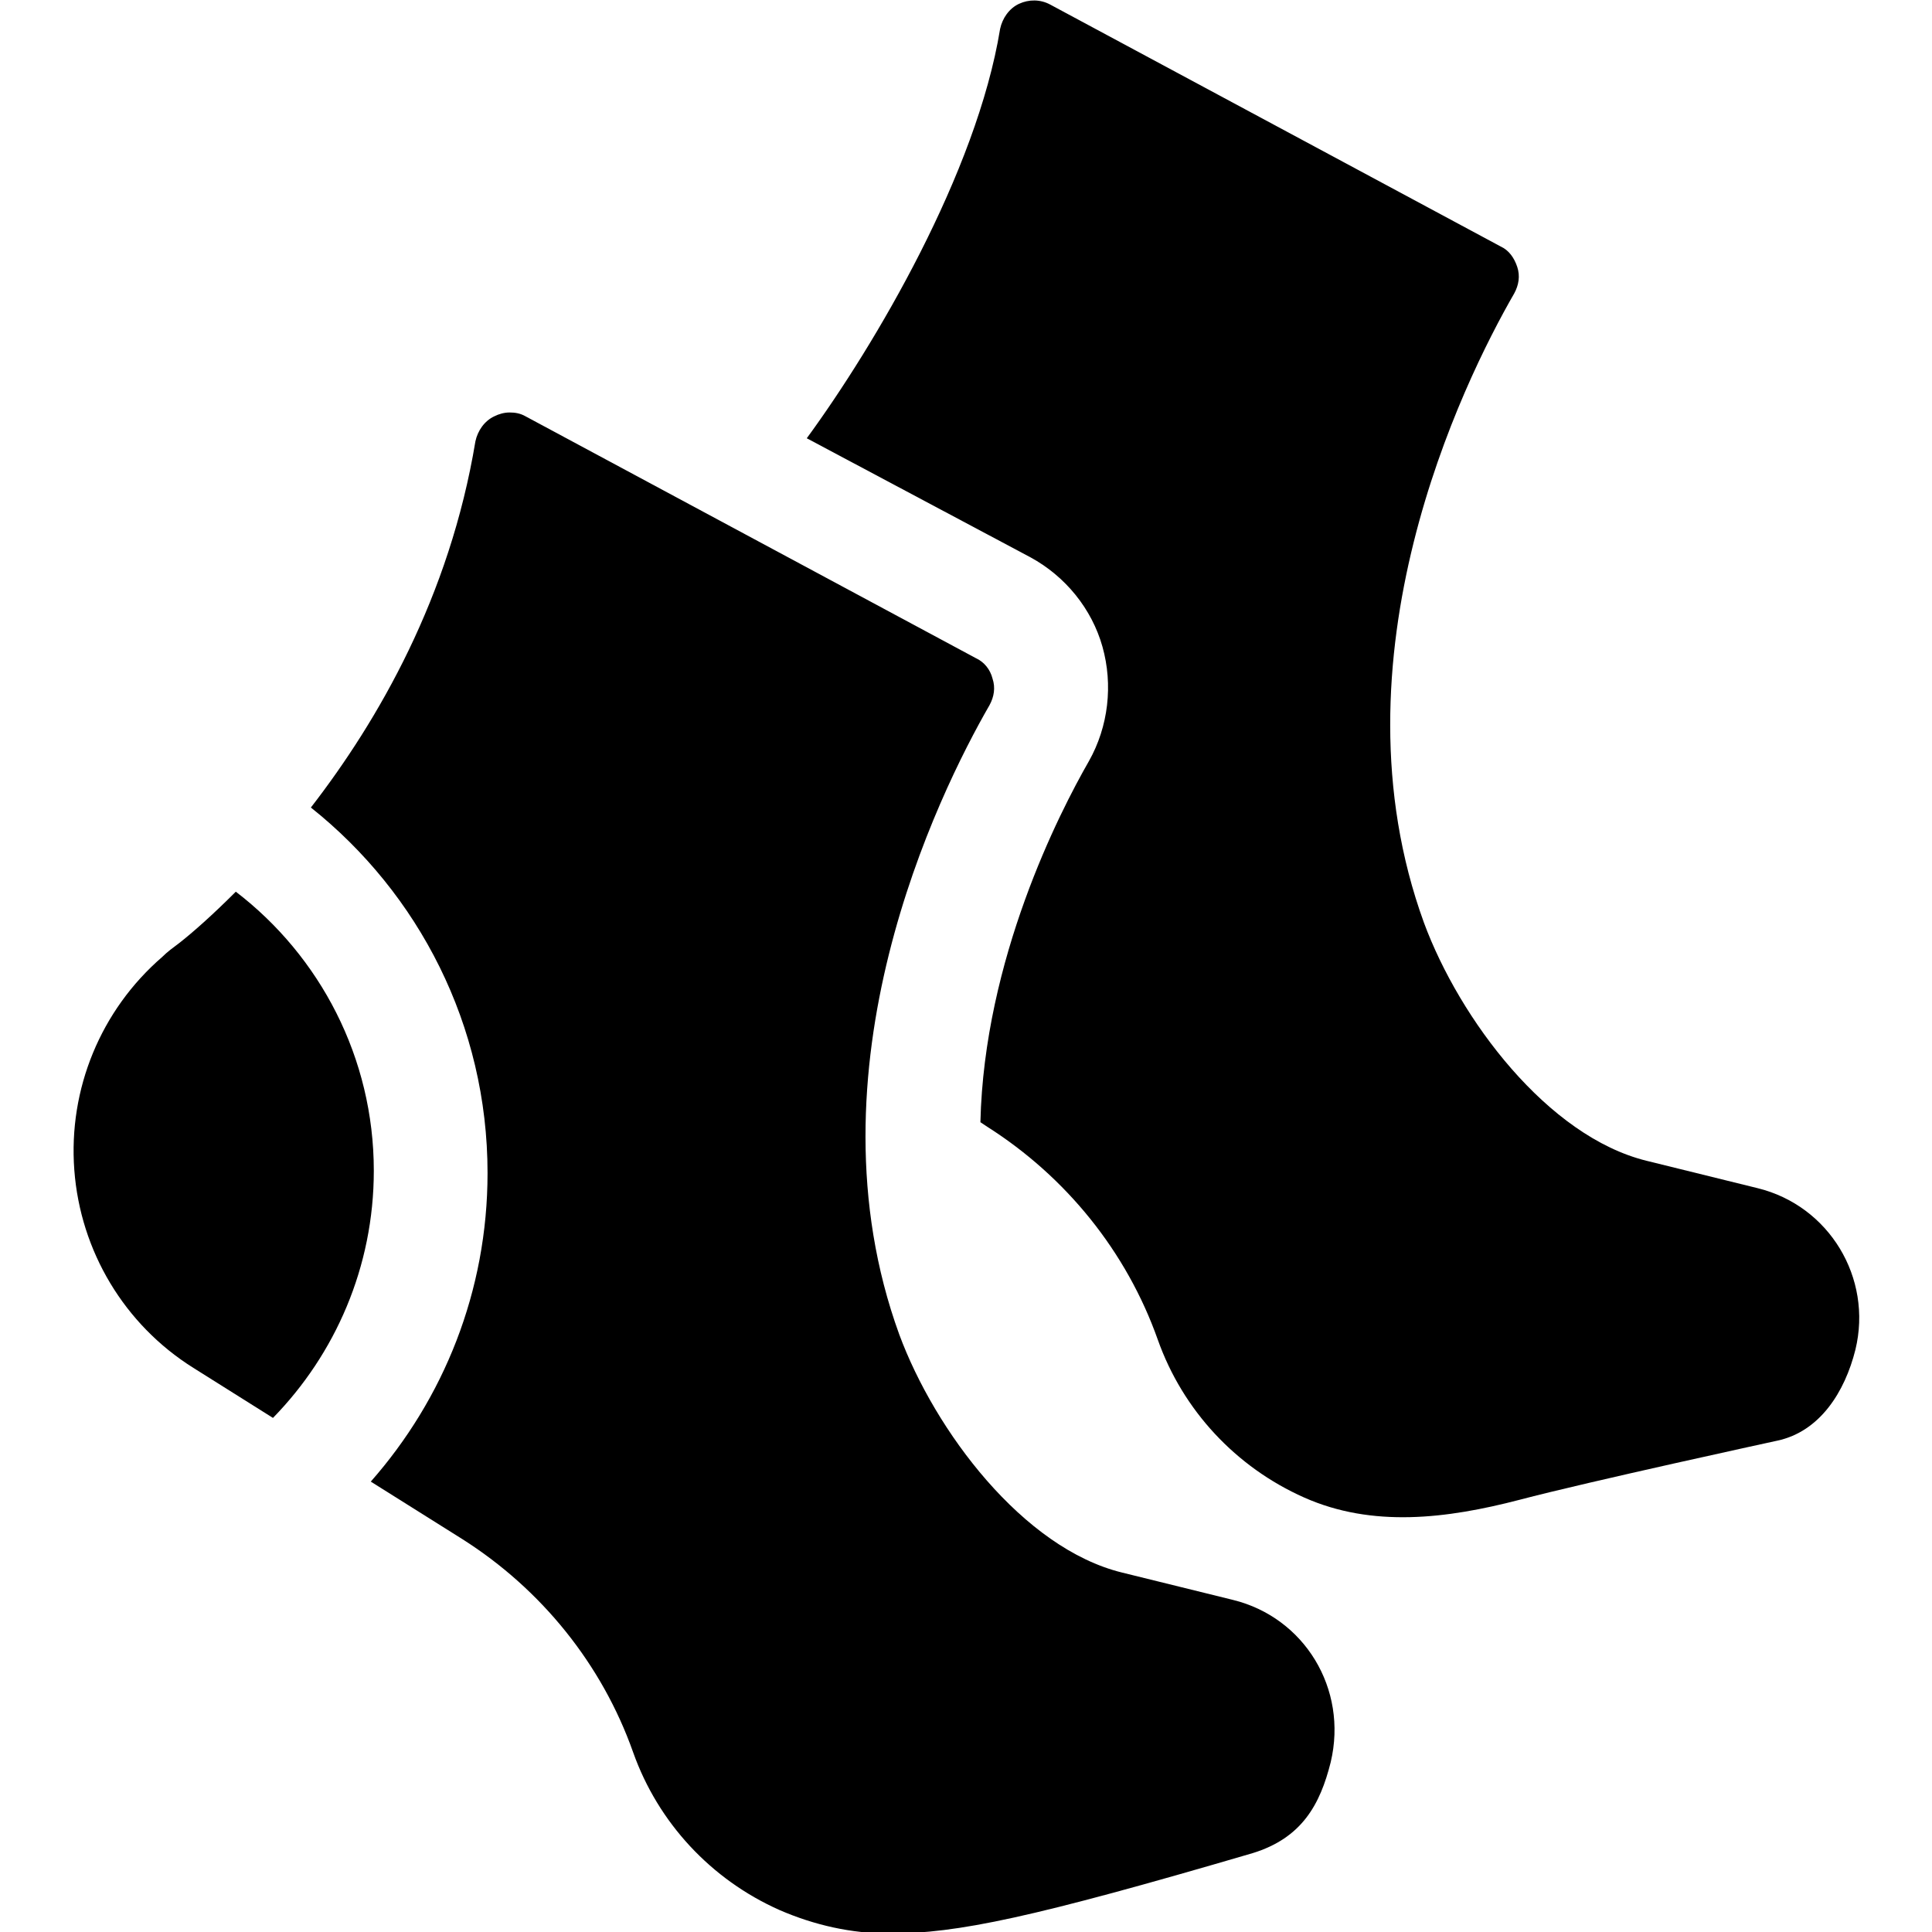
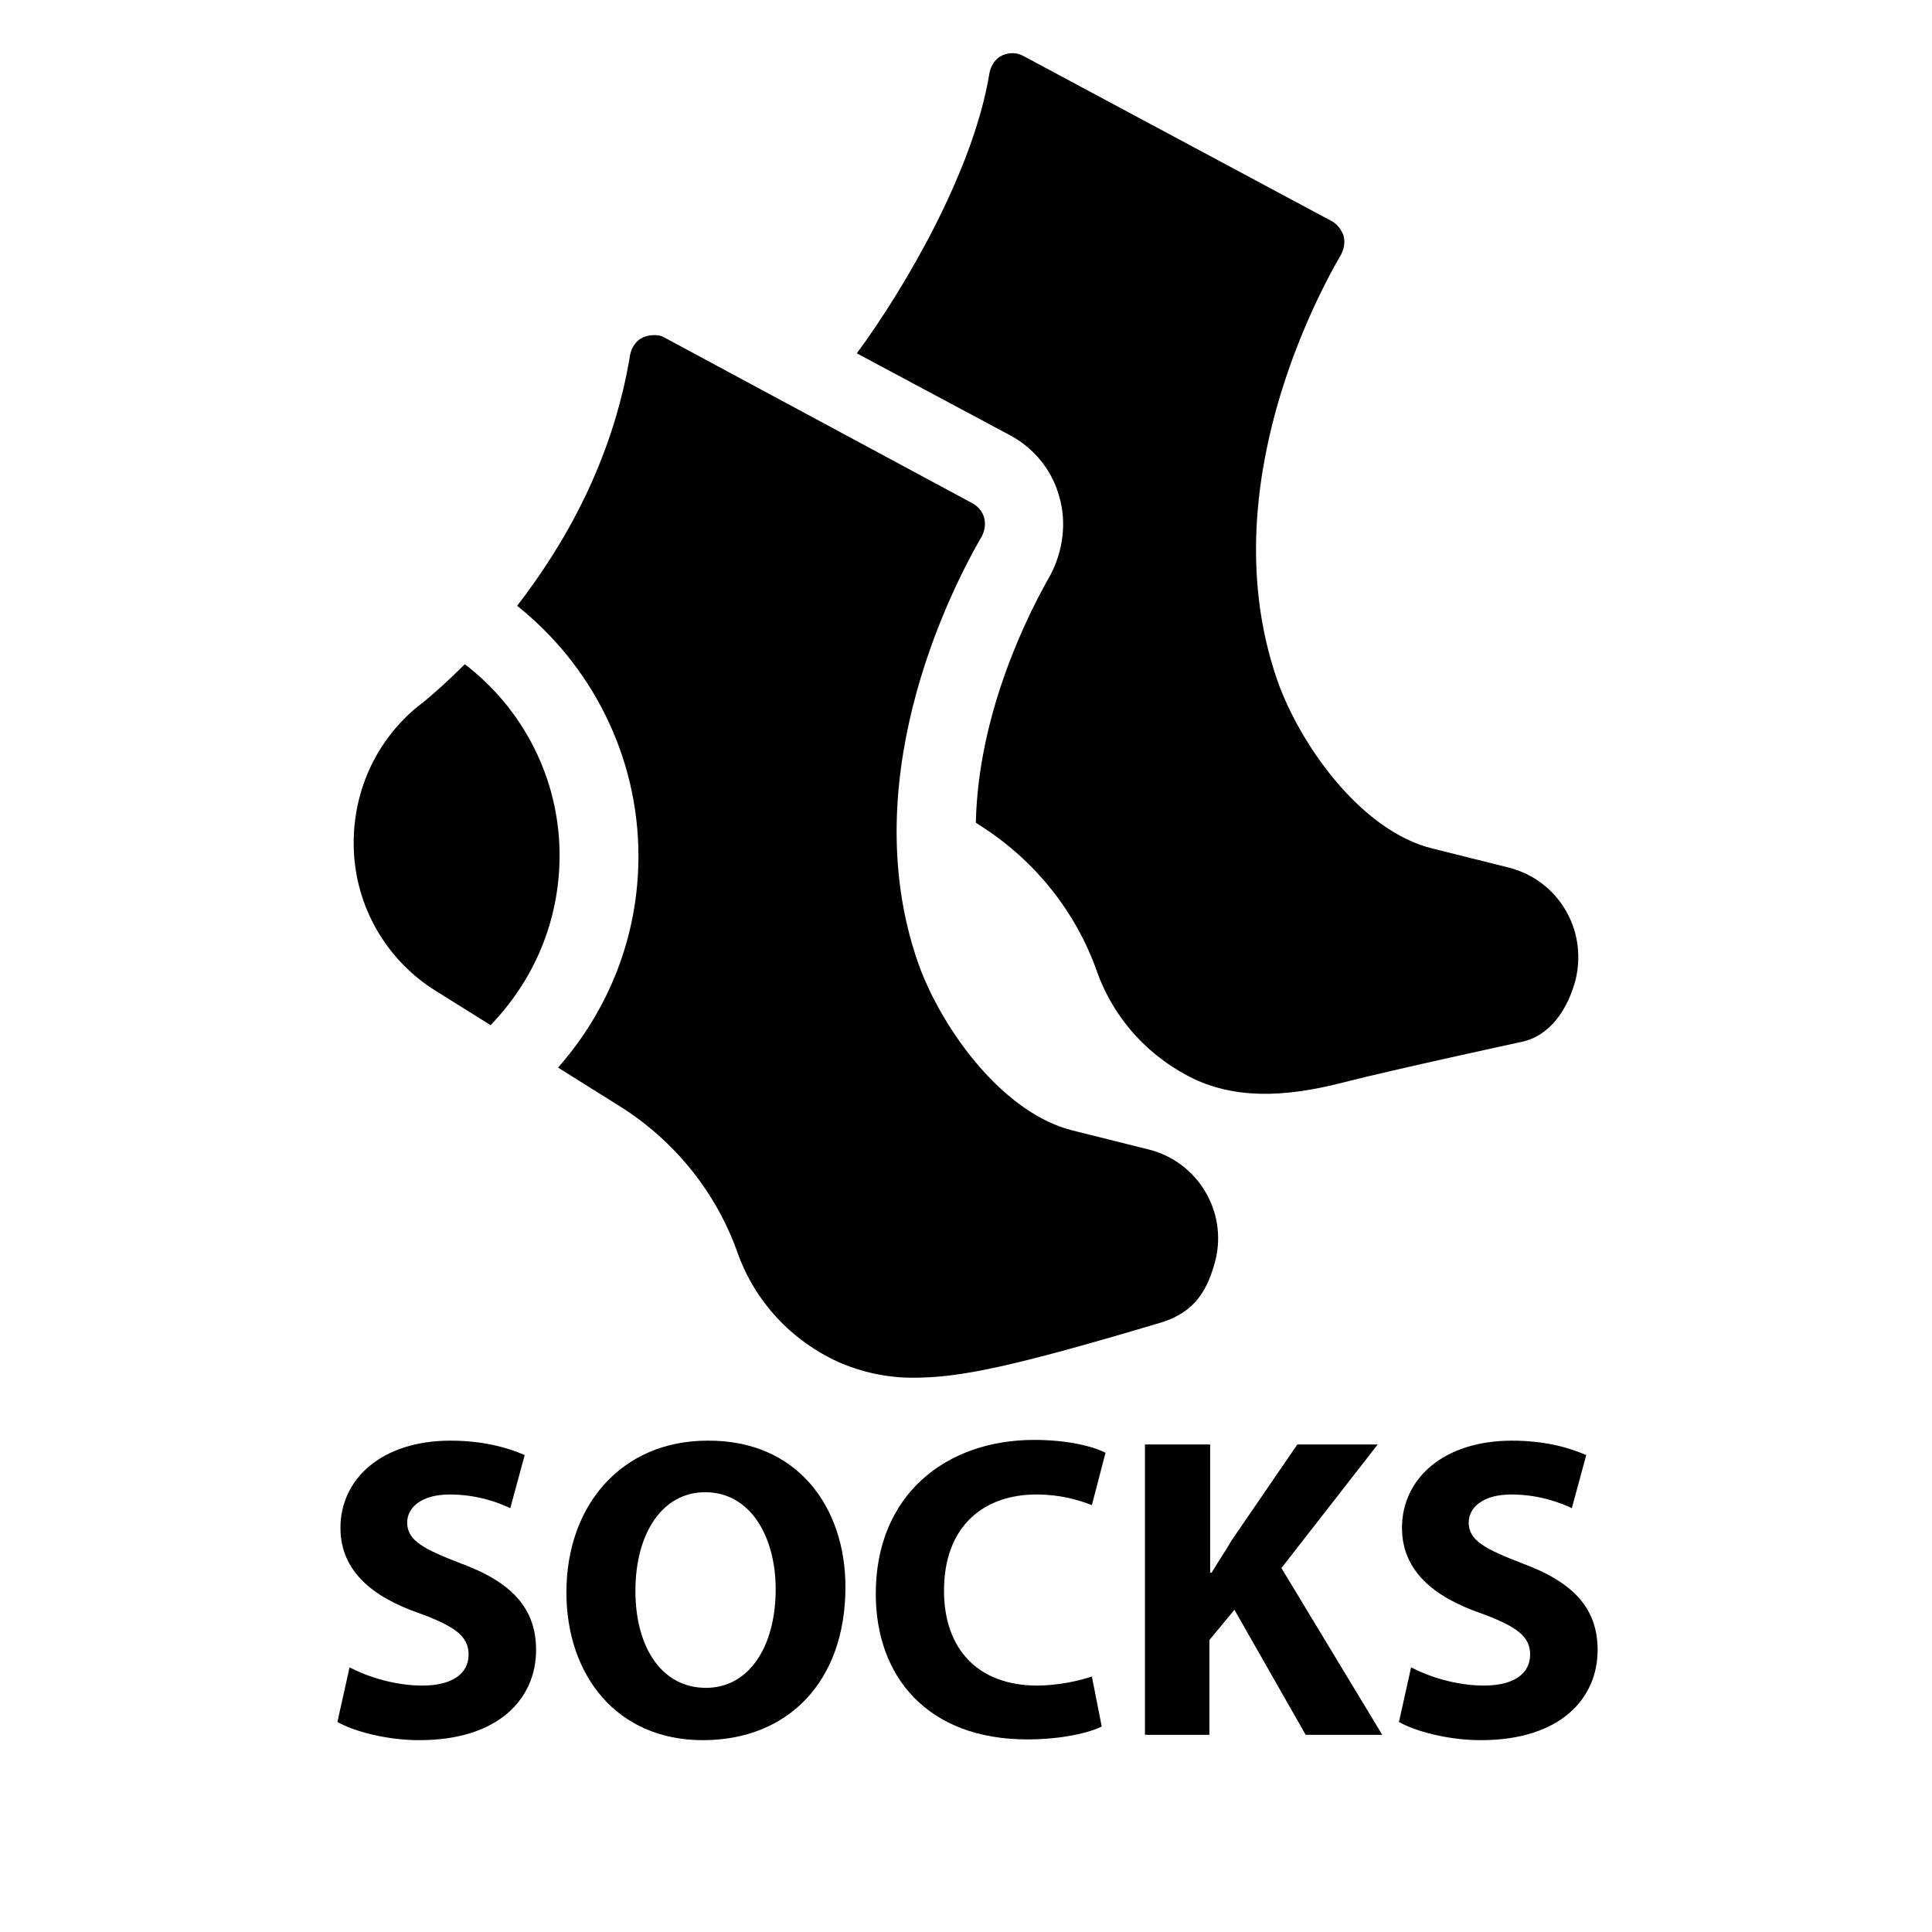
- <svg xmlns="http://www.w3.org/2000/svg" version="1.1" id="Capa_1" x="0px" y="0px" viewBox="-178 269.2 254.8 254.8" style="enable-background:new -178 269.2 254.8 254.8;" xml:space="preserve">
+ <svg xmlns="http://www.w3.org/2000/svg" version="1.1" id="Capa_1" x="0px" y="0px" viewBox="-16 89.2 254.8 254.8" style="enable-background:new -16 89.2 254.8 254.8;" xml:space="preserve">
  <g>
    <g>
-       <path d="M53.8,425.9l-14.6-3.6c-13.1-3.2-24.7-18.7-29.4-31.4c-12.7-34.9,5.1-71.2,11.9-83c0.6-1.1,0.8-2.3,0.4-3.5    s-1.1-2.2-2.2-2.7l-59.4-31.9c-1.3-0.7-2.8-0.7-4.1-0.1c-1.3,0.6-2.2,1.9-2.5,3.3c-3.1,19-16.5,41.7-25.5,54l29.5,15.7    c4.6,2.5,8.1,6.8,9.5,11.8c1.4,5,0.8,10.5-1.8,15.1c-3.9,6.8-13.8,26.1-14.3,47.6l0.9,0.6c10.4,6.6,18.4,16.5,22.5,28.1    c3.3,9.3,10.3,16.8,19.3,20.8c9,4,18.8,2.8,28.4,0.3c9.1-2.4,34-7.8,34-7.8c5.6-1.2,8.9-6.4,10.3-12    C69,437.7,63.2,428.2,53.8,425.9z" />
+       <path d="M182.9,203.6l-10-2.5c-9-2.2-16.9-12.8-20.2-21.5c-8.7-23.9,3.5-48.8,8.2-56.9c0.4-0.8,0.5-1.6,0.3-2.4    c-0.3-0.8-0.8-1.5-1.5-1.9L119,96.6c-0.9-0.5-1.9-0.5-2.8-0.1c-0.9,0.4-1.5,1.3-1.7,2.3c-2.1,13-11.3,28.6-17.5,37l20.2,10.8    c3.2,1.7,5.6,4.7,6.5,8.1c1,3.4,0.5,7.2-1.2,10.4c-2.7,4.7-9.5,17.9-9.8,32.6l0.6,0.4c7.1,4.5,12.6,11.3,15.4,19.3    c2.3,6.4,7.1,11.5,13.2,14.3c6.2,2.7,12.9,1.9,19.5,0.2c6.2-1.6,23.3-5.3,23.3-5.3c3.8-0.8,6.1-4.4,7.1-8.2    C193.4,211.7,189.4,205.2,182.9,203.6z" />
    </g>
-     <path d="M-15.4,480.2l-14.6-3.6c-13.1-3.2-24.7-18.7-29.4-31.4c-12.7-34.9,5.1-71.2,11.9-83c0.6-1.1,0.8-2.3,0.4-3.5   c-0.3-1.2-1.1-2.2-2.2-2.7l-59.4-31.9c-0.7-0.4-1.4-0.5-2.1-0.5c-0.7,0-1.4,0.2-2,0.5c-1.3,0.6-2.2,1.9-2.5,3.3   c-3.4,20.5-12.8,36.8-21.7,48.3c14.2,11.3,23.3,28.7,23.3,48.2c0,15.6-5.8,29.8-15.4,40.7l12.1,7.6c10.4,6.6,18.4,16.5,22.5,28.1   c3.3,9.3,10.3,16.8,19.3,20.8c4.6,2,9.5,3.1,14.5,3.1c9,0,18.9-2.1,47.9-10.6c6.5-2,8.9-6.4,10.3-12C-0.2,491.9-6,482.5-15.4,480.2   z" />
-     <path d="M-146.9,386.8c-3.1,3.1-5.7,5.4-7.5,6.8c-0.8,0.6-1.5,1.1-2.2,1.8c-8.1,7-12.4,17.4-11.6,28.1c0.8,10.7,6.6,20.4,15.7,26.1   l10.5,6.6c8.2-8.4,13.3-19.9,13.3-32.6C-128.7,408.7-135.8,395.3-146.9,386.8z" />
+     <path d="M135.5,240.8l-10-2.5c-9-2.2-16.9-12.8-20.2-21.5c-8.7-23.9,3.5-48.8,8.2-56.9c0.4-0.8,0.5-1.6,0.3-2.4   c-0.2-0.8-0.8-1.5-1.5-1.9l-40.7-21.9c-0.5-0.3-1-0.3-1.4-0.3s-1,0.1-1.4,0.3c-0.9,0.4-1.5,1.3-1.7,2.3   c-2.3,14.1-8.8,25.2-14.9,33.1c9.7,7.7,16,19.7,16,33c0,10.7-4,20.4-10.6,27.9l8.3,5.2c7.1,4.5,12.6,11.3,15.4,19.3   c2.3,6.4,7.1,11.5,13.2,14.3c3.2,1.4,6.5,2.1,9.9,2.1c6.2,0,13-1.4,32.8-7.3c4.5-1.4,6.1-4.4,7.1-8.2   C145.9,248.9,141.9,242.4,135.5,240.8z" />
+     <path d="M45.3,176.8c-2.1,2.1-3.9,3.7-5.1,4.7c-0.5,0.4-1,0.8-1.5,1.2c-5.6,4.8-8.5,11.9-8,19.3c0.5,7.3,4.5,14,10.8,17.9l7.2,4.5   c5.6-5.8,9.1-13.6,9.1-22.4C57.8,191.8,52.9,182.6,45.3,176.8z" />
+   </g>
+   <g>
+     <path d="M30.1,309.1c2.3,1.2,5.9,2.4,9.6,2.4c4,0,6.1-1.6,6.1-4.1c0-2.4-1.8-3.7-6.4-5.4c-6.4-2.2-10.5-5.7-10.5-11.3   c0-6.5,5.5-11.5,14.5-11.5c4.3,0,7.5,0.9,9.8,1.9l-1.9,7c-1.5-0.7-4.3-1.8-8-1.8c-3.7,0-5.6,1.7-5.6,3.7c0,2.4,2.2,3.5,7.1,5.4   c6.8,2.5,9.9,6,9.9,11.4c0,6.4-4.9,11.9-15.4,11.9c-4.4,0-8.7-1.2-10.8-2.4L30.1,309.1z" />
+     <path d="M95.5,298.5c0,12.5-7.6,20.2-18.8,20.2c-11.4,0-18-8.6-18-19.5c0-11.5,7.3-20,18.6-20C89.1,279.1,95.5,287.9,95.5,298.5z    M67.8,299c0,7.5,3.5,12.8,9.3,12.8c5.8,0,9.2-5.6,9.2-13c0-6.9-3.3-12.8-9.3-12.8C71.3,286,67.8,291.5,67.8,299z" />
+     <path d="M129.3,316.9c-1.6,0.8-5.2,1.7-9.8,1.7c-13.2,0-20-8.3-20-19.2c0-13.1,9.3-20.3,20.9-20.3c4.5,0,7.9,0.9,9.4,1.7l-1.8,6.9   c-1.8-0.7-4.2-1.4-7.3-1.4c-6.9,0-12.2,4.1-12.2,12.7c0,7.7,4.5,12.5,12.3,12.5c2.6,0,5.5-0.6,7.2-1.2L129.3,316.9z" />
+     <path d="M135,279.7h8.6v16.9h0.2c0.9-1.5,1.8-2.8,2.6-4.2l8.7-12.7h10.6L153,296l13.3,22h-10.1l-9.4-16.5l-3.3,4V318H135V279.7z" />
+     <path d="M170.1,309.1c2.3,1.2,5.9,2.4,9.6,2.4c4,0,6.1-1.6,6.1-4.1c0-2.4-1.8-3.7-6.4-5.4c-6.4-2.2-10.5-5.7-10.5-11.3   c0-6.5,5.5-11.5,14.5-11.5c4.3,0,7.5,0.9,9.8,1.9l-1.9,7c-1.5-0.7-4.3-1.8-8-1.8c-3.7,0-5.6,1.7-5.6,3.7c0,2.4,2.2,3.5,7.1,5.4   c6.8,2.5,9.9,6,9.9,11.4c0,6.4-4.9,11.9-15.4,11.9c-4.4,0-8.7-1.2-10.8-2.4L170.1,309.1z" />
  </g>
</svg>
